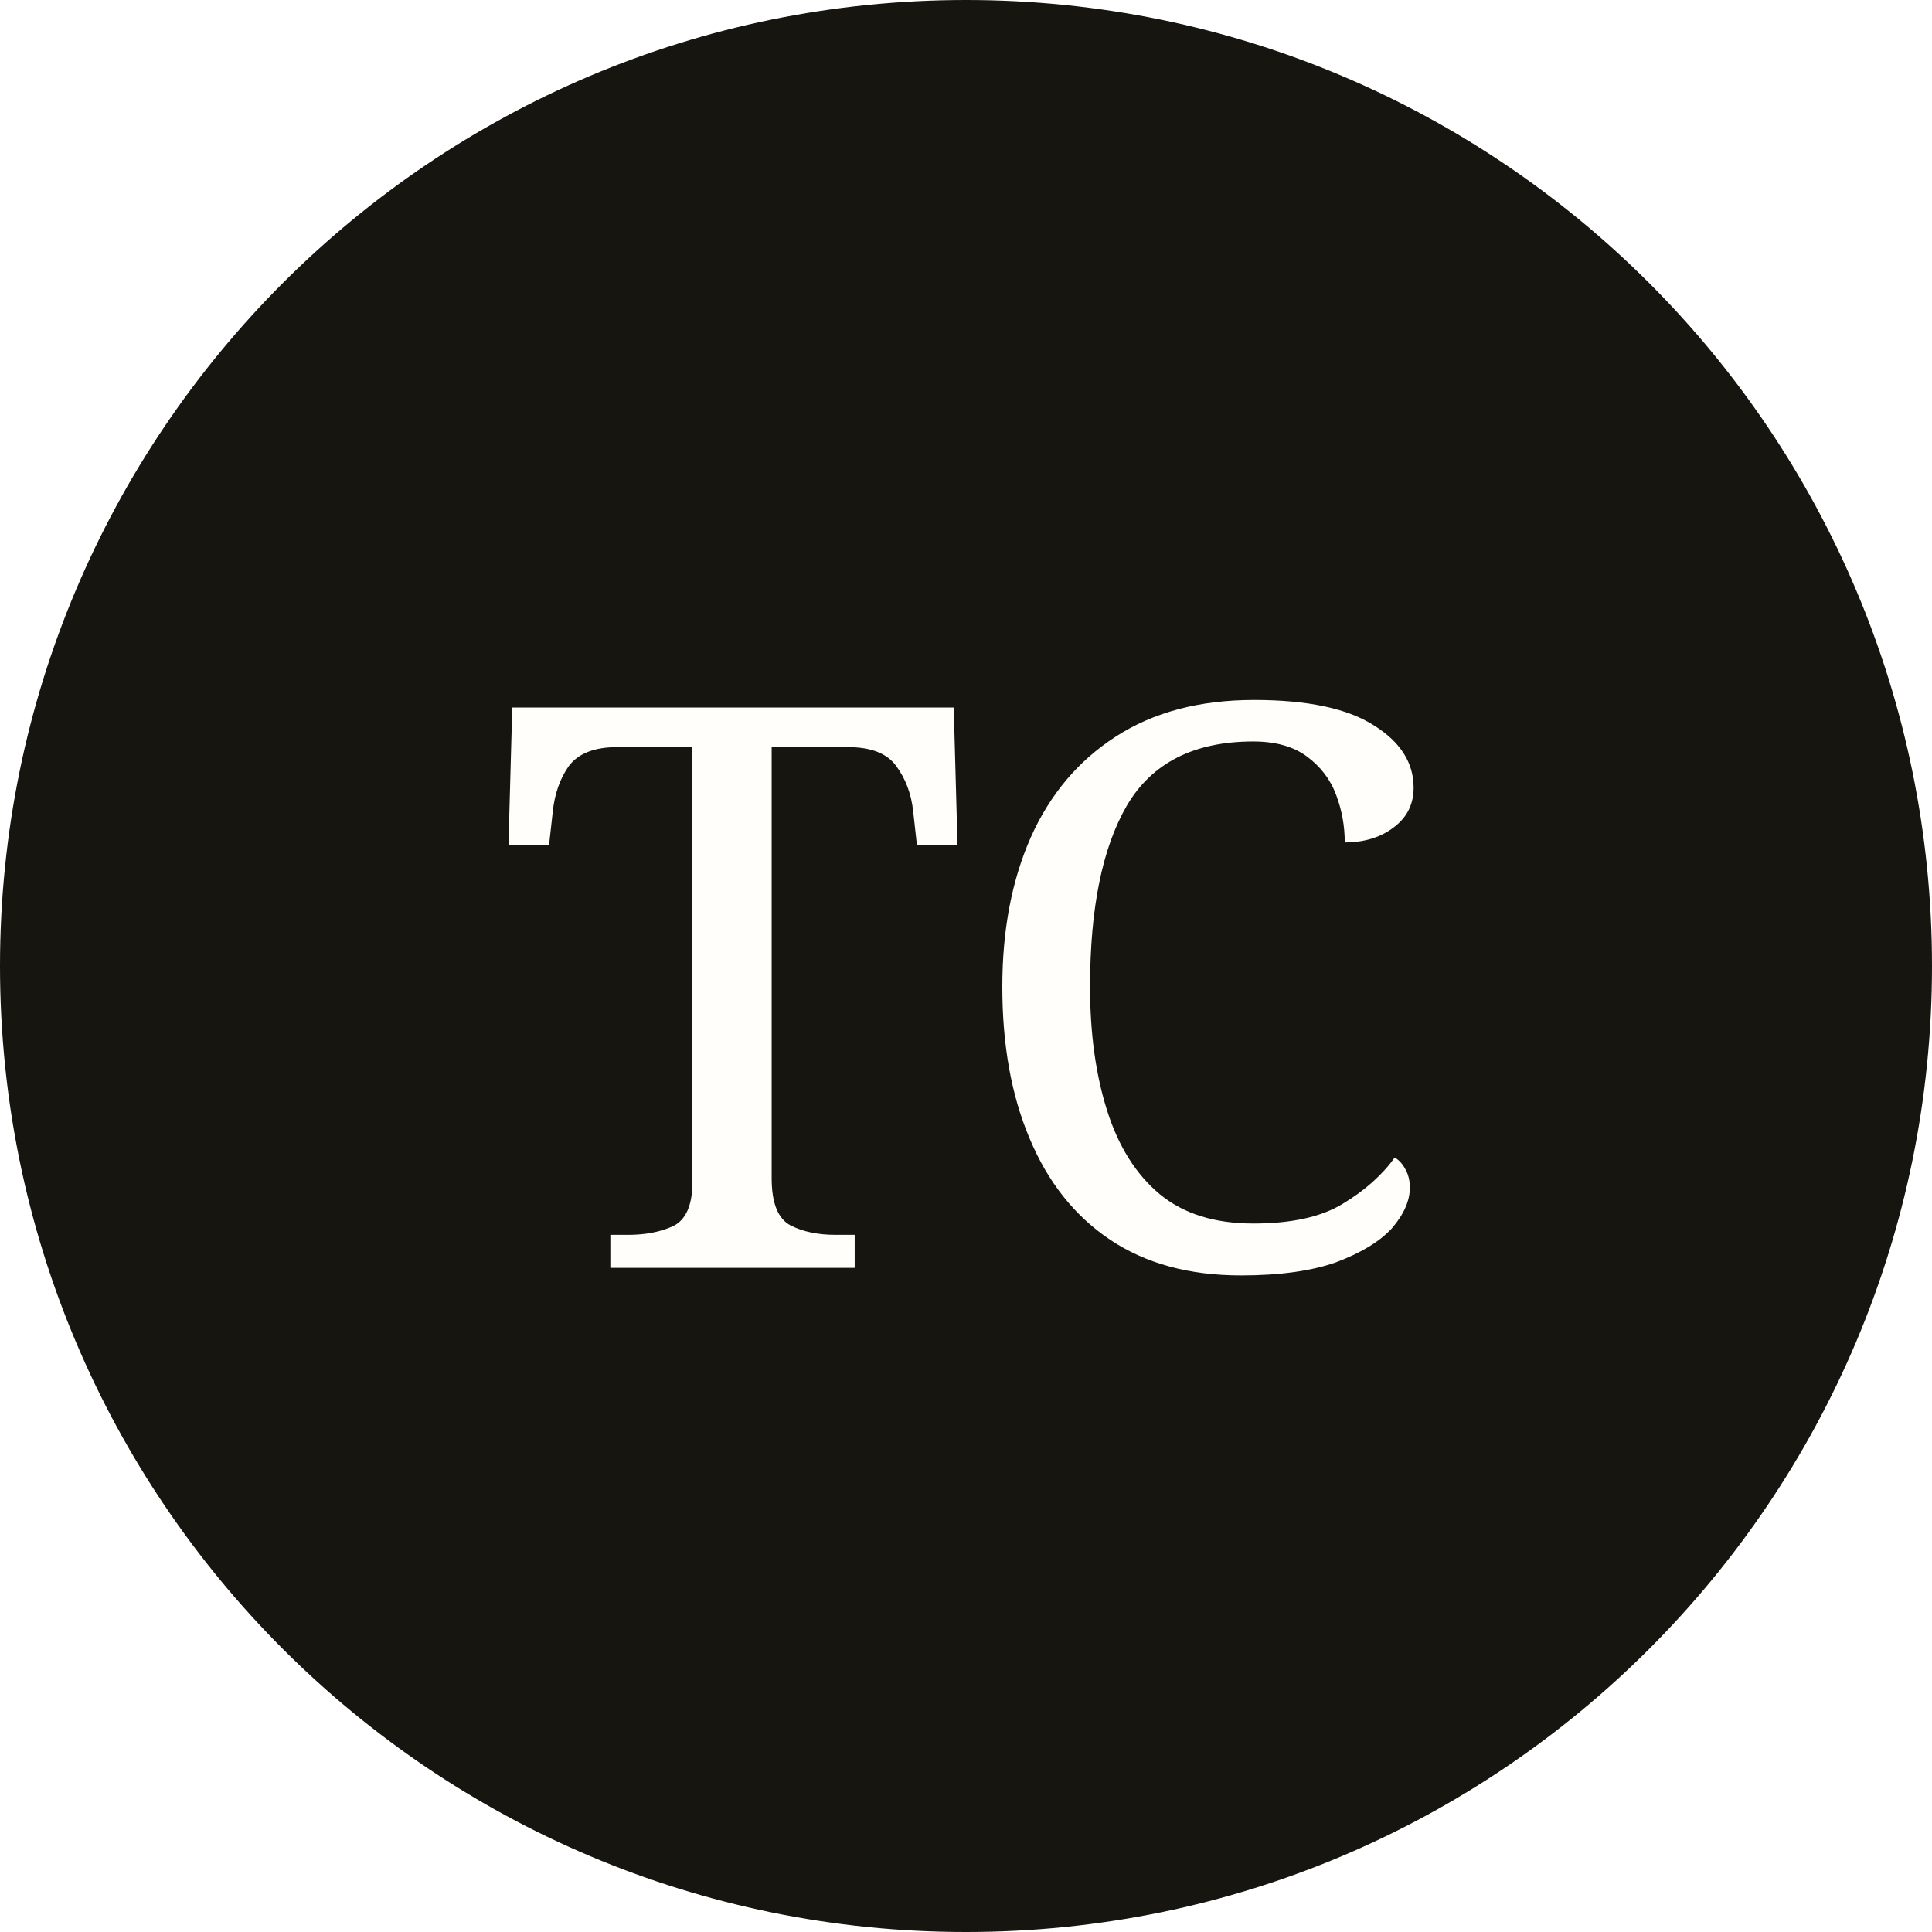
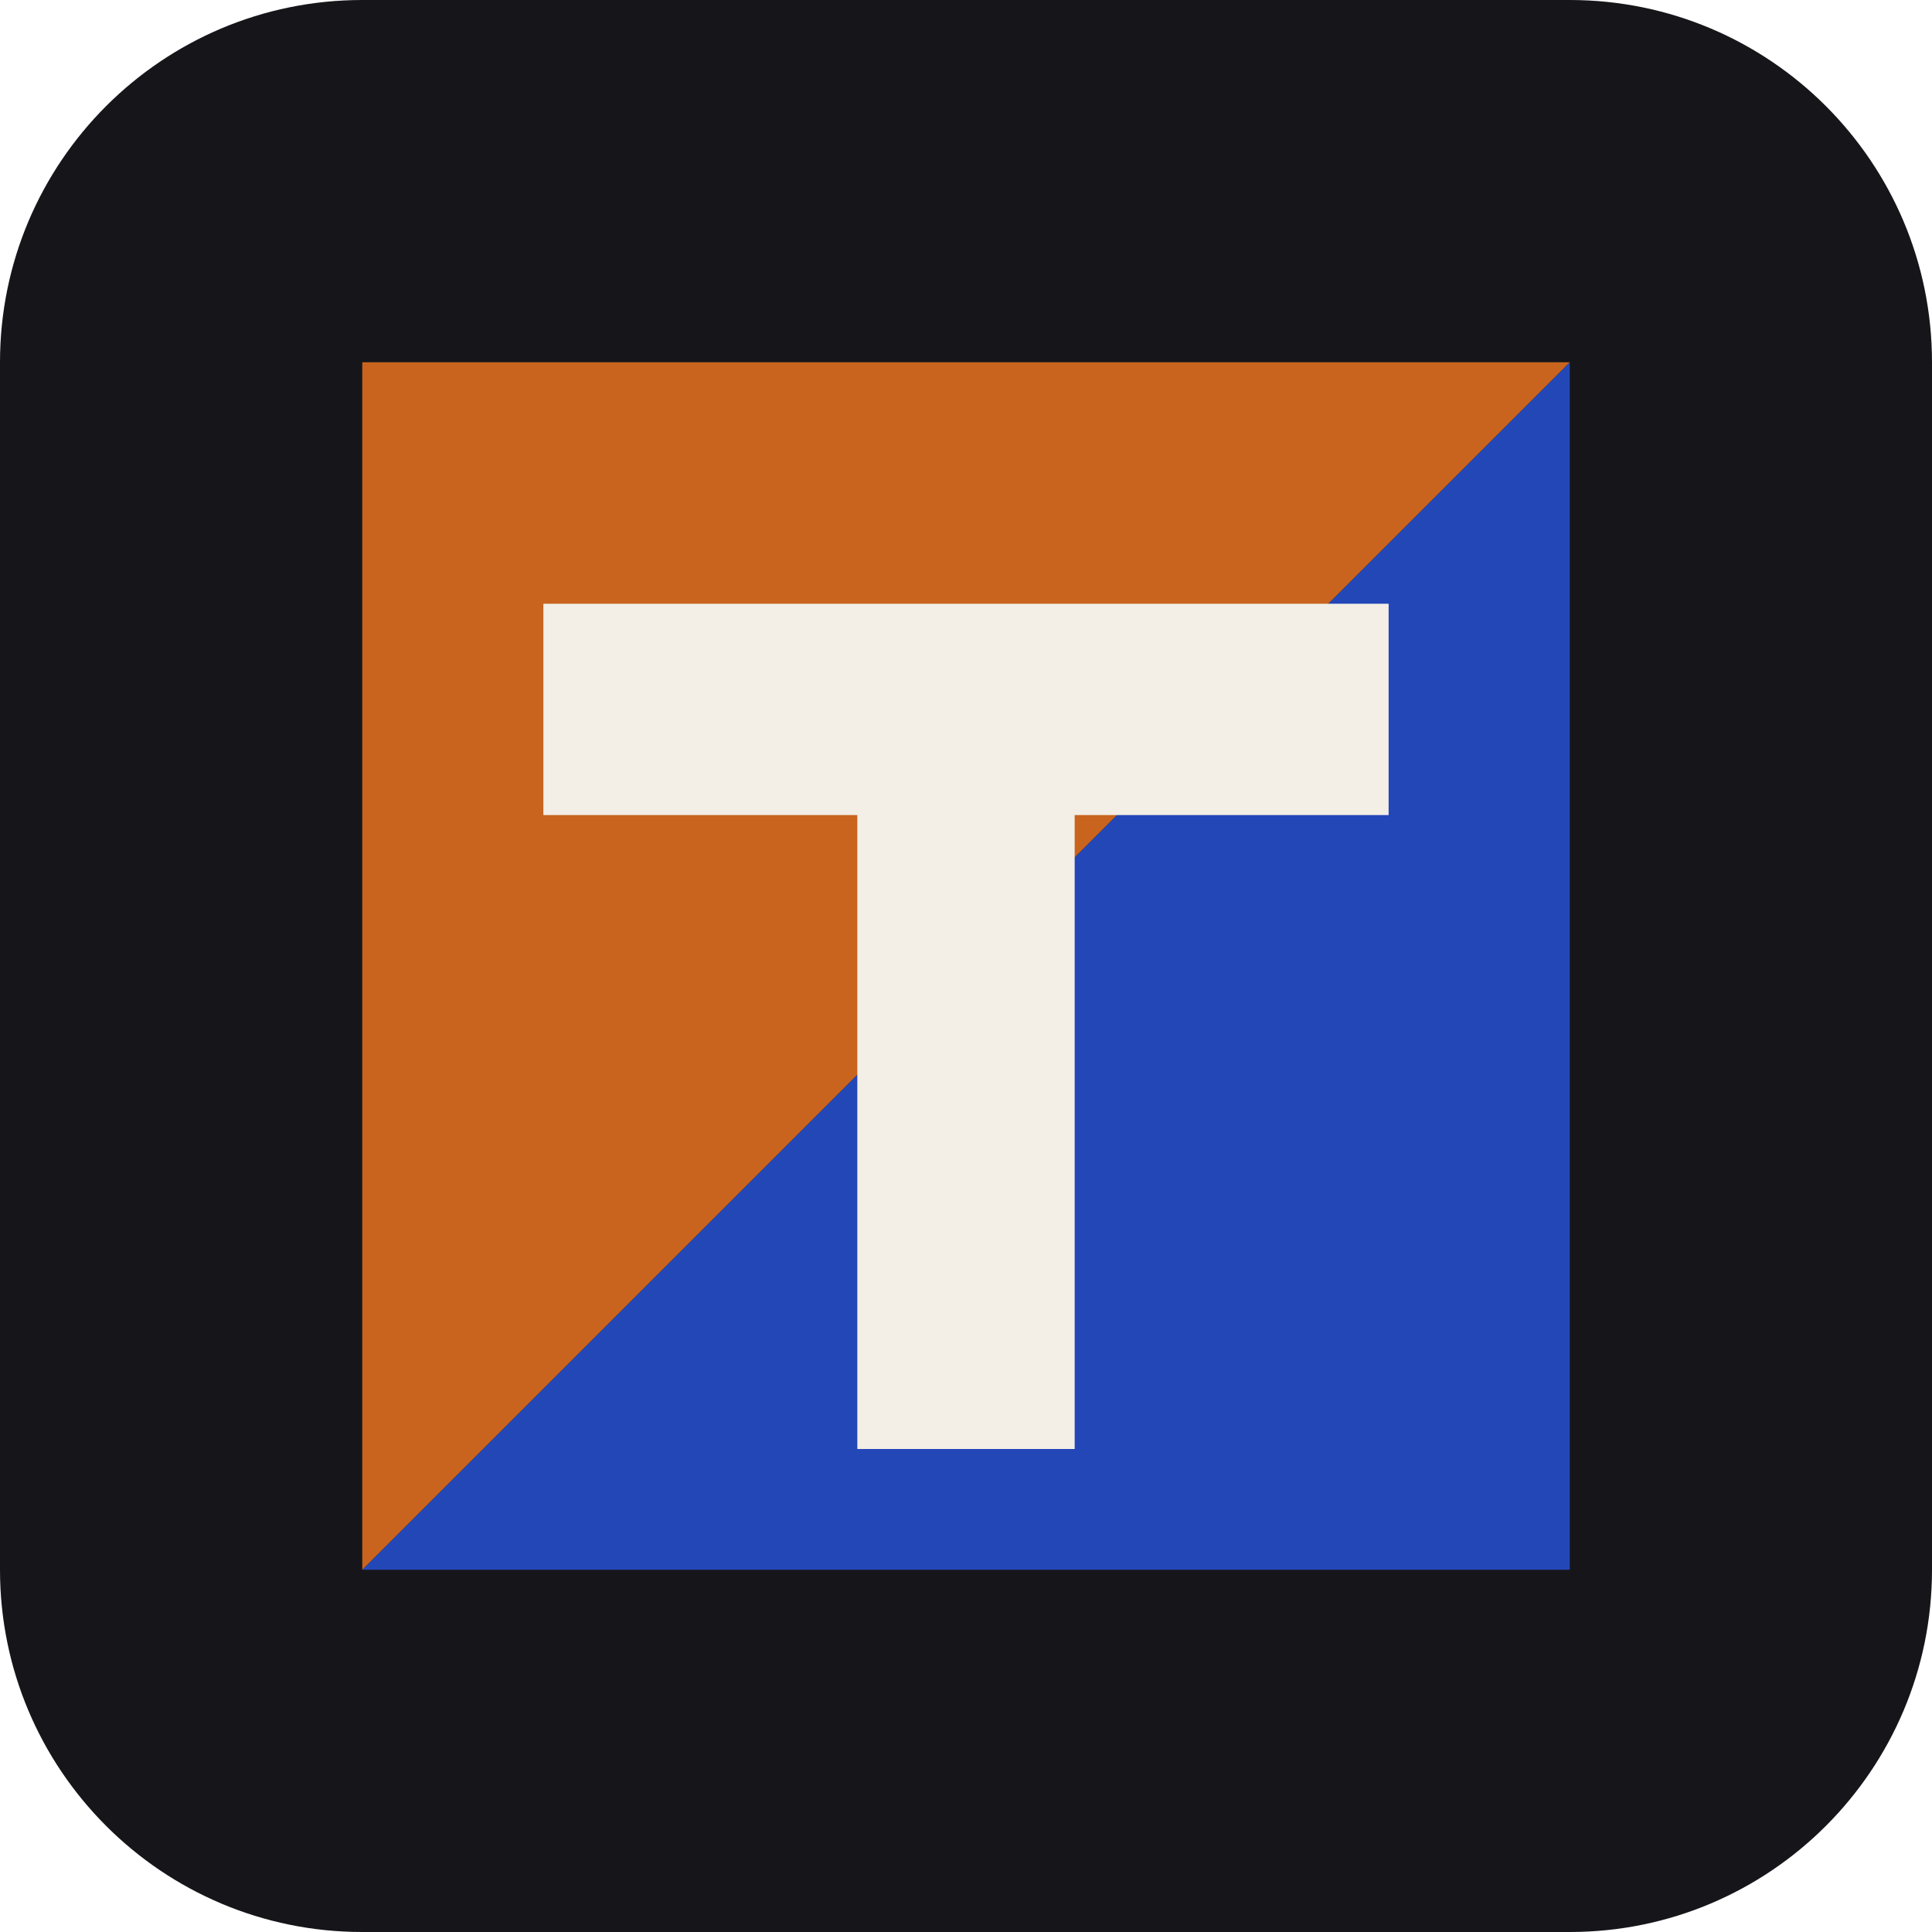
<svg xmlns="http://www.w3.org/2000/svg" viewBox="0 0 32 32">
-   <circle cx="16" cy="16" r="16" fill="#17150f" />
-   <text x="16" y="21" text-anchor="middle" font-family="Georgia,serif" font-size="13" fill="#fffefb">TC</text>
+   <rect width="32" height="32" rx="6" fill="#16161a" />
+   <path d="M6 26 L26 6 L26 26 Z" fill="#2447b8" />
+   <path d="M6 6 L26 6 L6 26 Z" fill="#c8641e" />
+   <path d="M9 10h14v3.5h-5.2V24h-3.6V13.5H9z" fill="#f3efe6" />
</svg>
